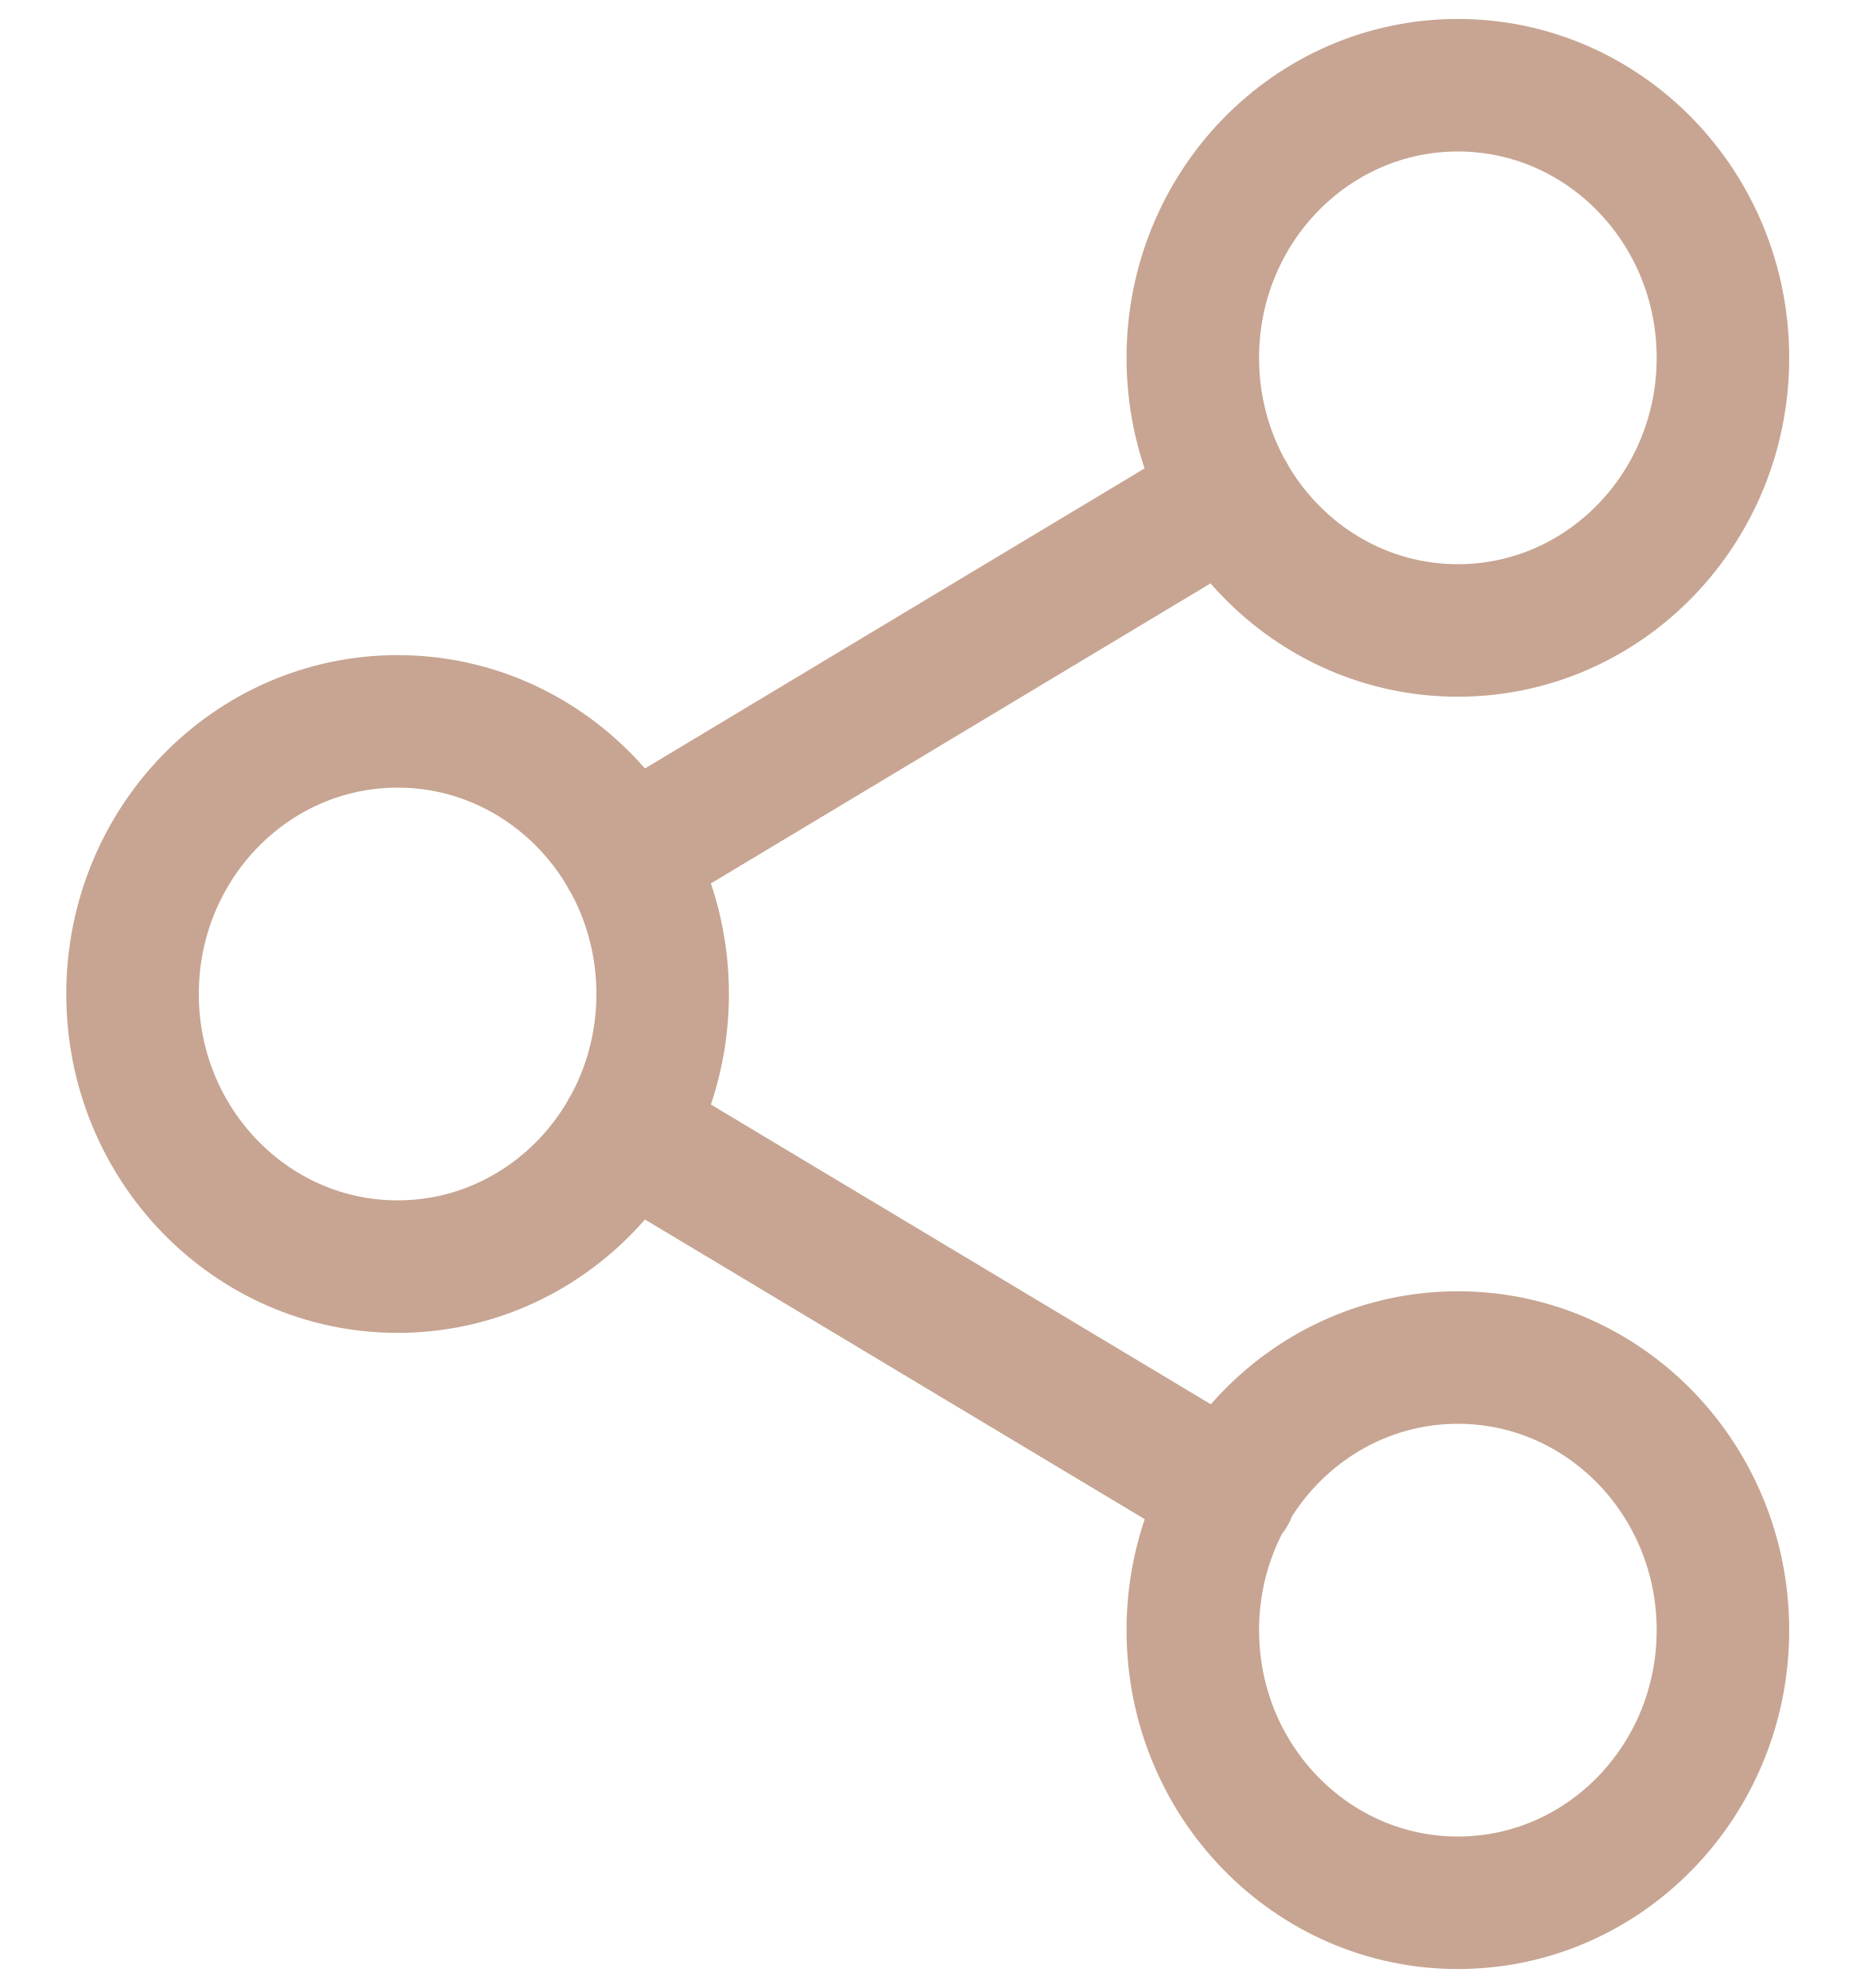
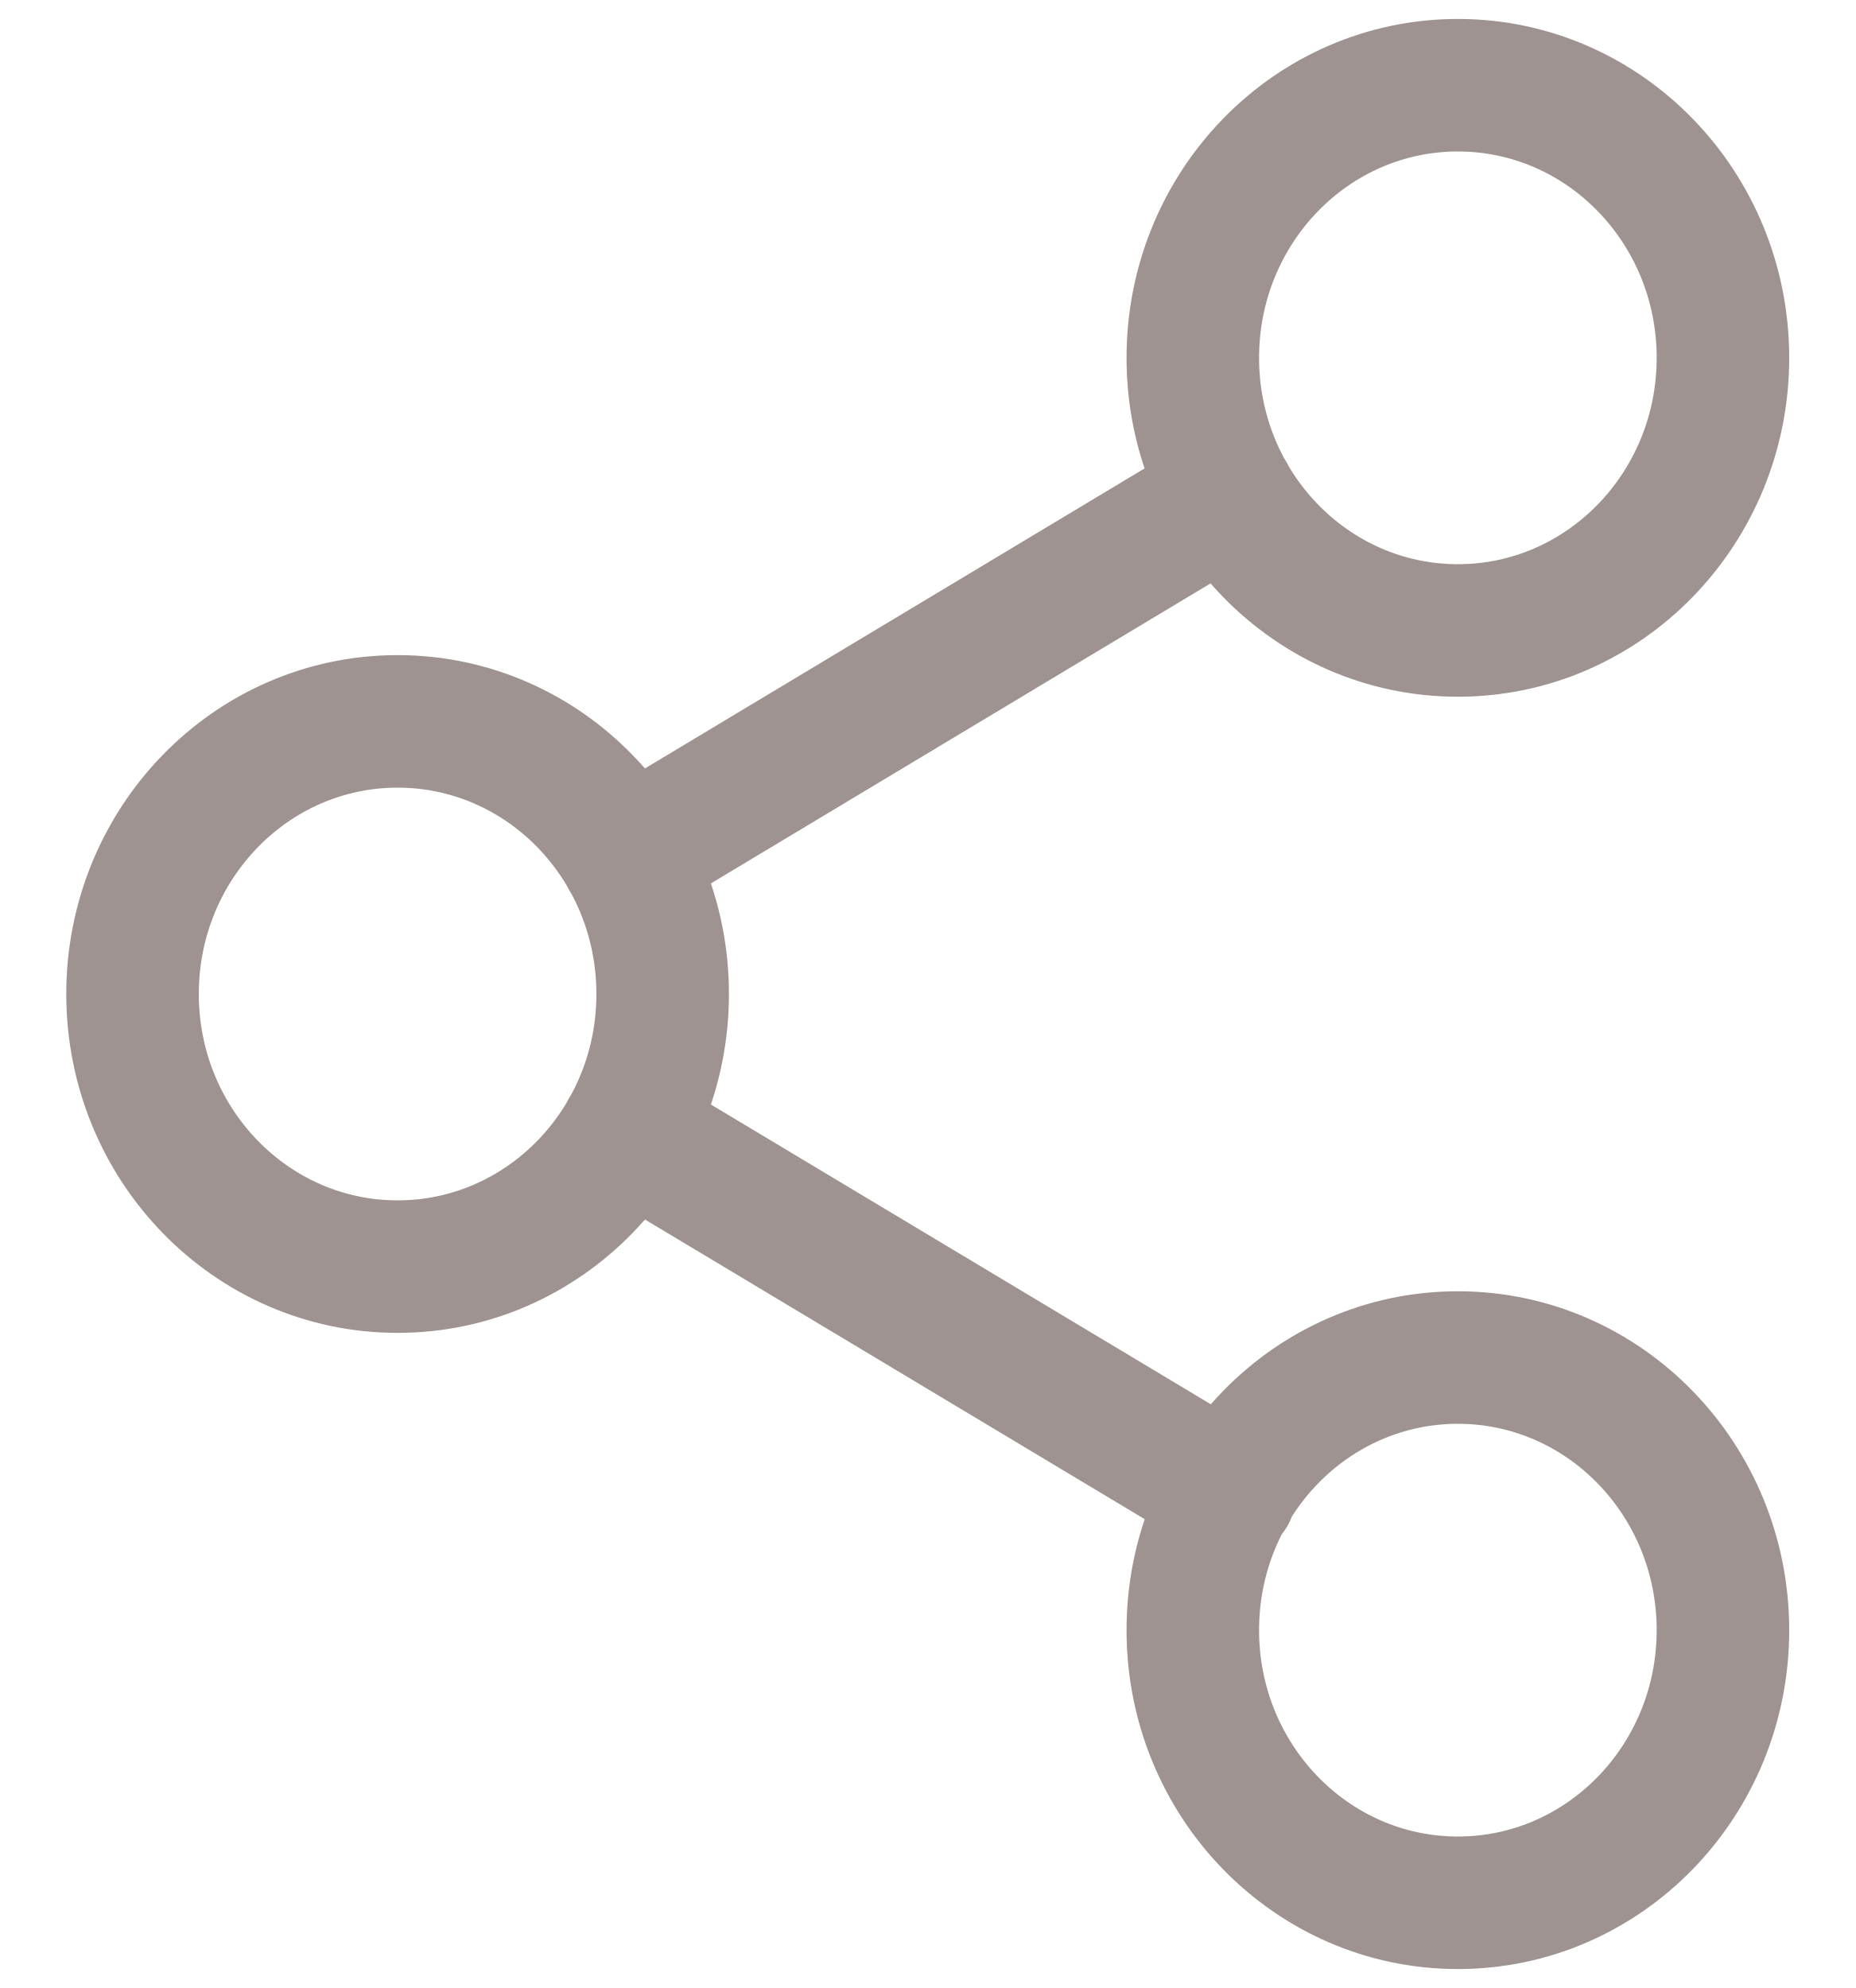
<svg xmlns="http://www.w3.org/2000/svg" width="14" height="15" viewBox="0 0 14 15" fill="none">
-   <path opacity="0.5" d="M4.727 8.535L9.28 11.265M9.273 3.735L4.727 6.465M13 2.7C13 3.836 12.105 4.757 11 4.757C9.895 4.757 9 3.836 9 2.7C9 1.564 9.895 0.643 11 0.643C12.105 0.643 13 1.564 13 2.7ZM5 7.5C5 8.636 4.105 9.557 3 9.557C1.895 9.557 1 8.636 1 7.5C1 6.364 1.895 5.443 3 5.443C4.105 5.443 5 6.364 5 7.5ZM13 12.3C13 13.436 12.105 14.357 11 14.357C9.895 14.357 9 13.436 9 12.3C9 11.164 9.895 10.243 11 10.243C12.105 10.243 13 11.164 13 12.3Z" stroke="#8F4B25" stroke-linecap="round" stroke-linejoin="round" />
+   <path opacity="0.5" d="M4.727 8.535L9.28 11.265M9.273 3.735L4.727 6.465M13 2.7C13 3.836 12.105 4.757 11 4.757C9.895 4.757 9 3.836 9 2.7C9 1.564 9.895 0.643 11 0.643C12.105 0.643 13 1.564 13 2.7ZM5 7.5C5 8.636 4.105 9.557 3 9.557C1.895 9.557 1 8.636 1 7.5C1 6.364 1.895 5.443 3 5.443C4.105 5.443 5 6.364 5 7.5ZM13 12.3C13 13.436 12.105 14.357 11 14.357C9.895 14.357 9 13.436 9 12.3C9 11.164 9.895 10.243 11 10.243C12.105 10.243 13 11.164 13 12.3Z" stroke="#3E2723" stroke-linecap="round" stroke-linejoin="round" />
</svg>
